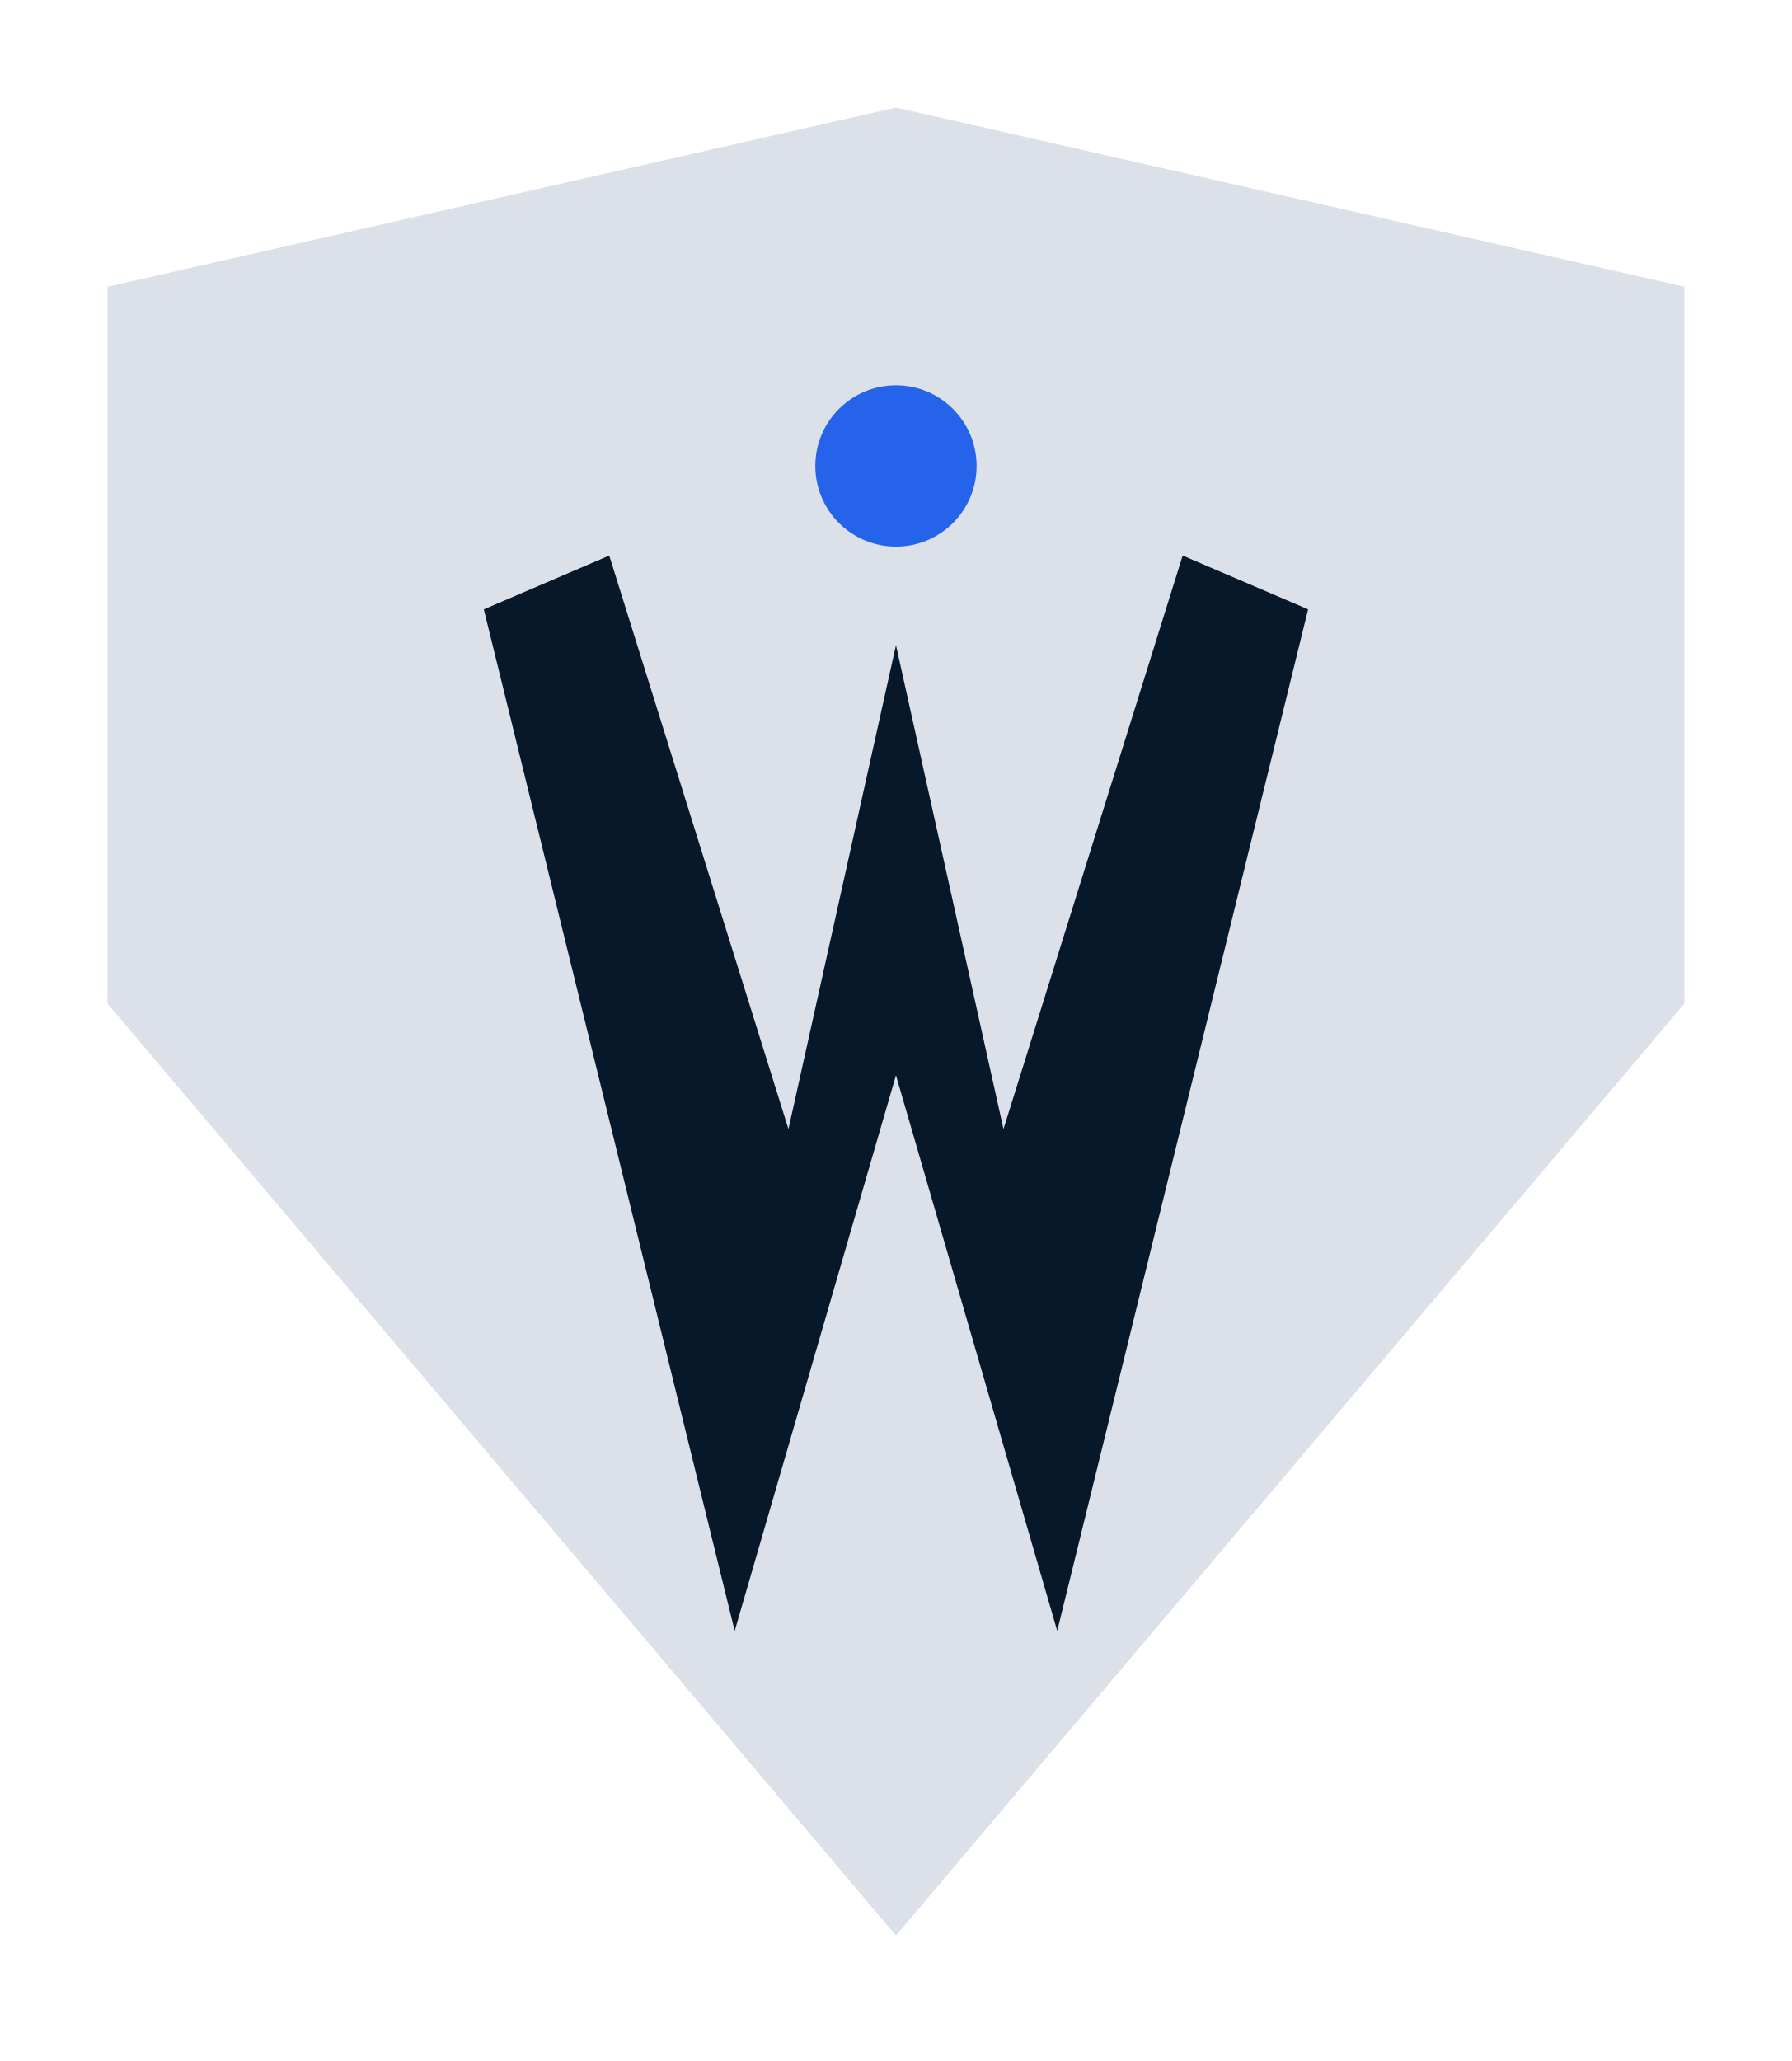
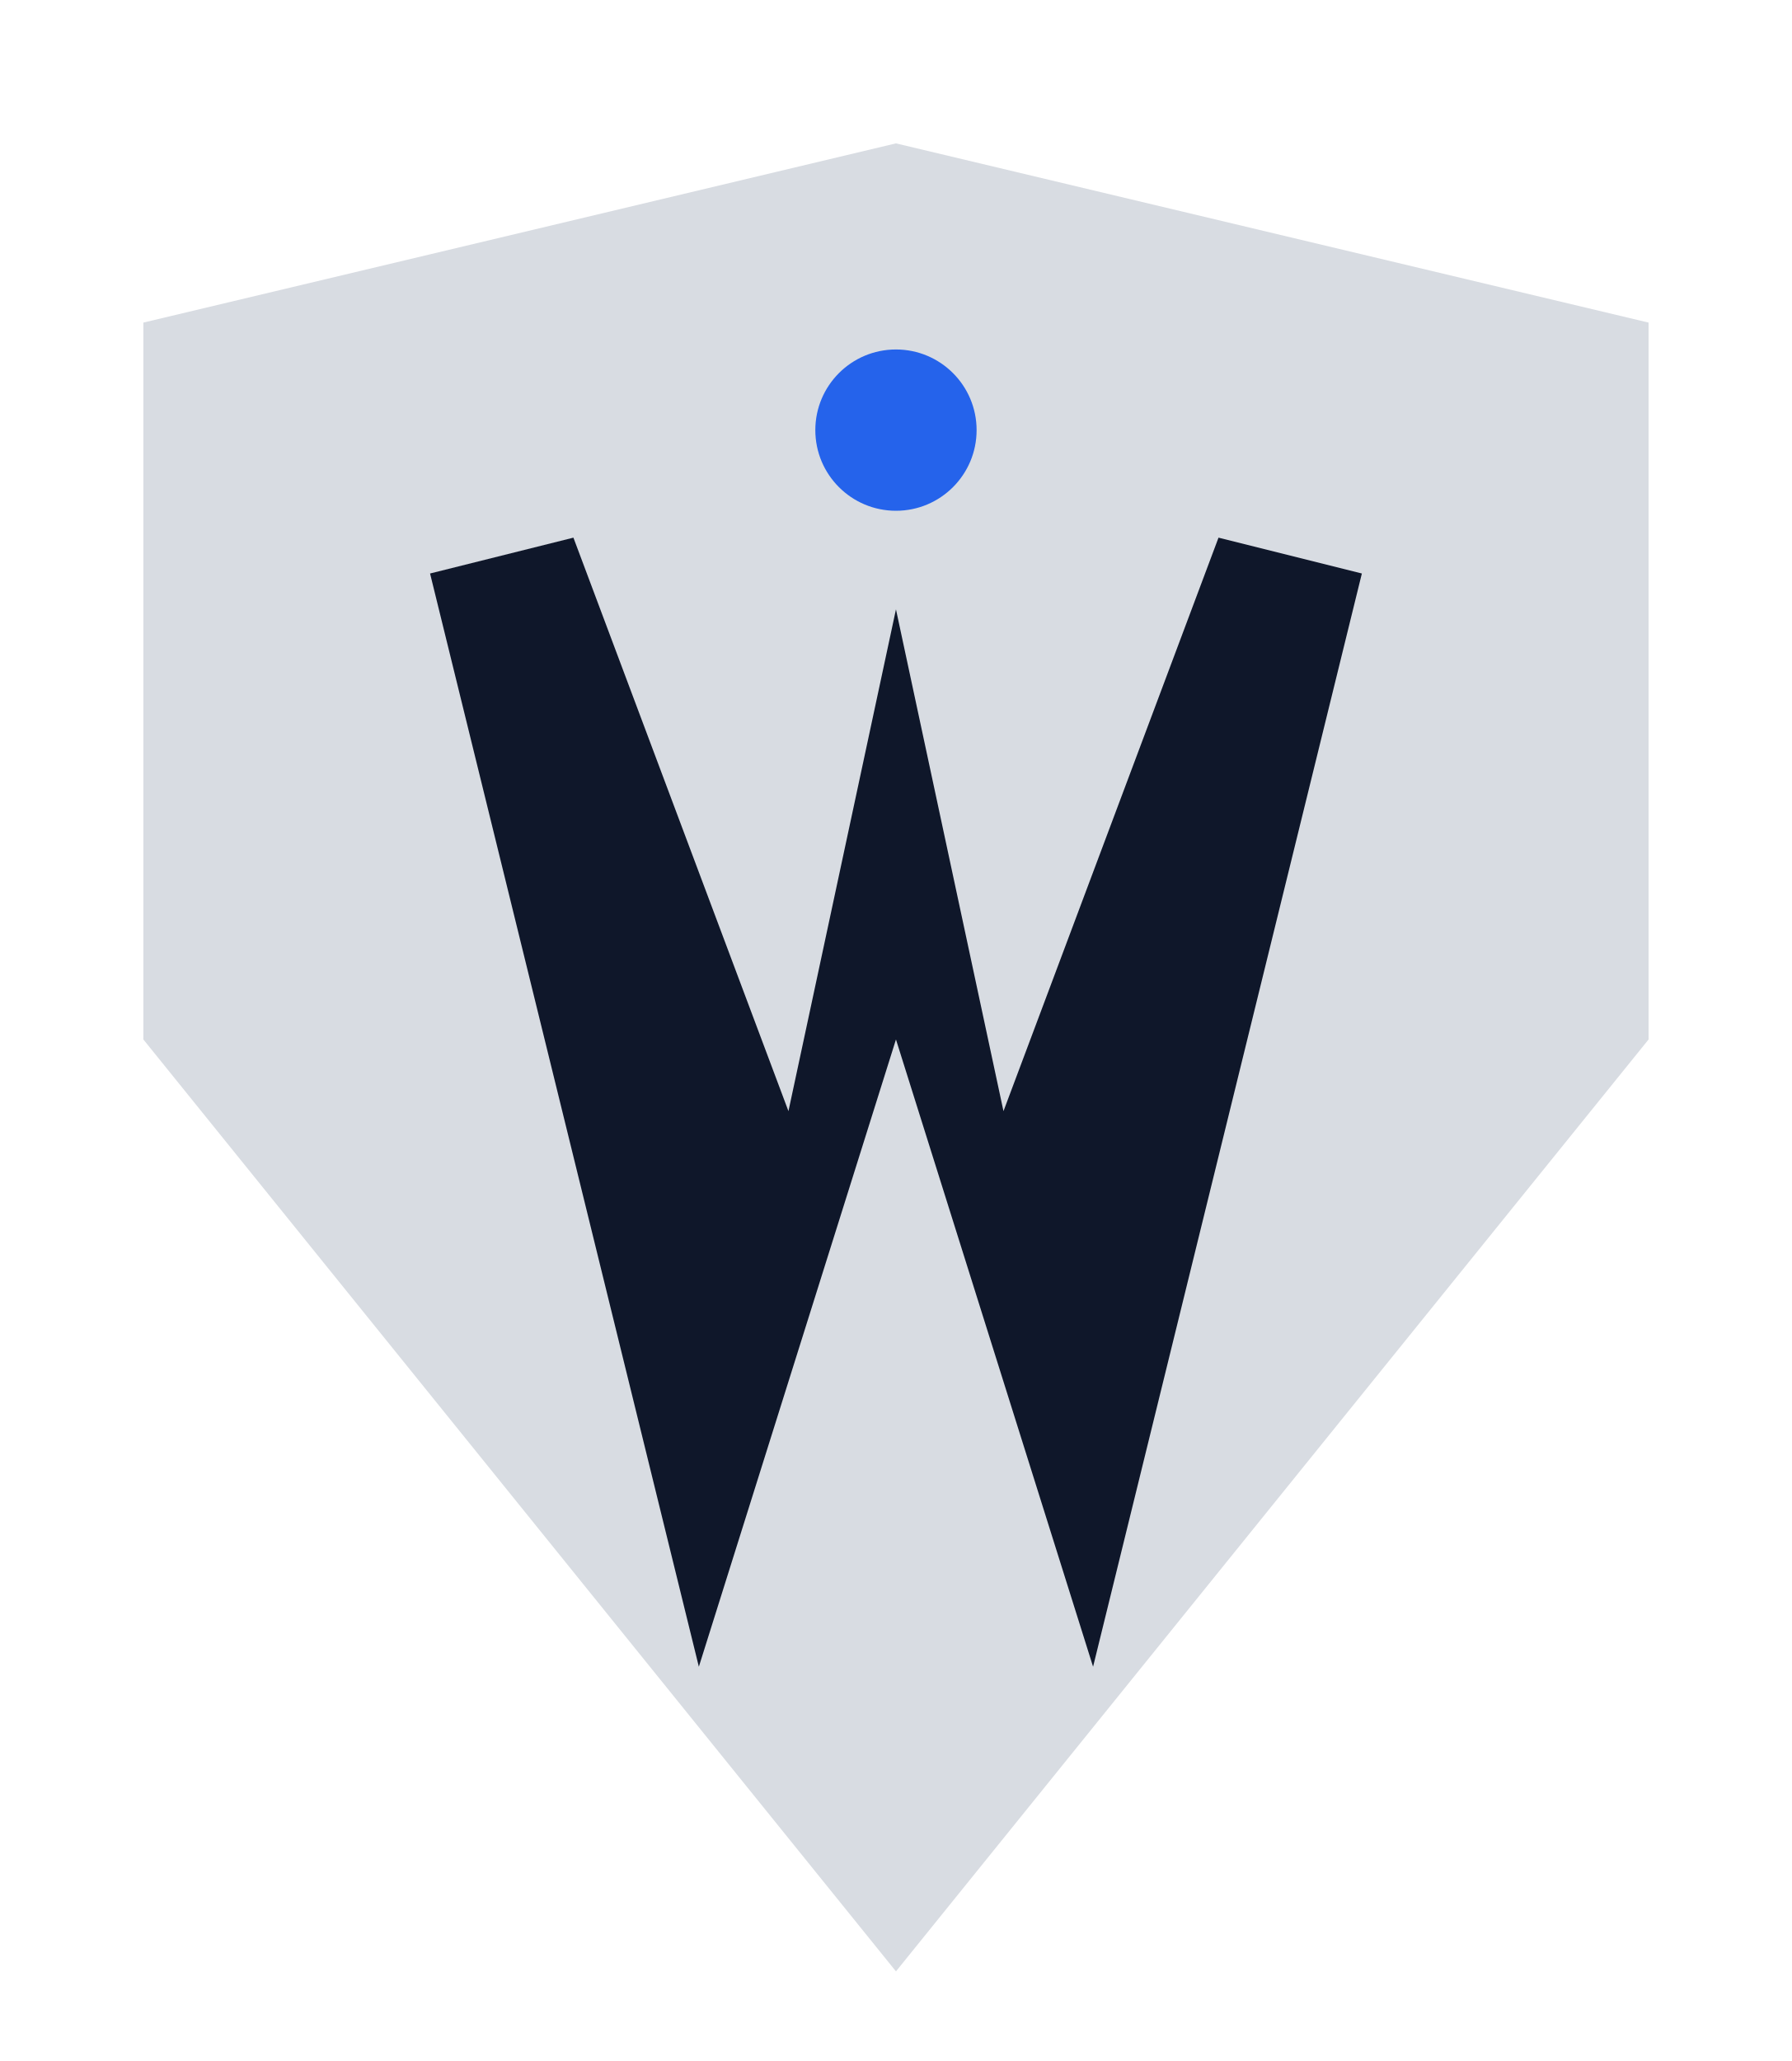
<svg xmlns="http://www.w3.org/2000/svg" viewBox="0 0 100 115" width="100" height="115" fill="none" role="img" aria-label="WDIII Tech Vault Emblem (Dark Theme)">
-   <path d="M 50 6 L 94 16 L 94 56 L 50 108 L 6 56 L 6 16 Z" fill="#dce0e8" />
-   <circle cx="50" cy="26" r="4.5" fill="#2563eb" />
-   <path d="M 27 34 L 34 31 L 44 63 L 50 36 L 56 63 L 66 31 L 73 34 L 59 91 L 50 60 L 41 91 Z" fill="#08182b" />
+   <path d="M 50 8 L 92 18 L 92 58 L 50 110 L 8 58 L 8 18 Z" fill="#d8dce2" />
+   <circle cx="50" cy="24" r="4.5" fill="#2563eb" />
+   <path d="M 24 32 L 32 30 L 44 62 L 50 34 L 56 62 L 68 30 L 76 32 L 61 93 L 50 58 L 39 93 Z" fill="#0f172a" />
</svg>
